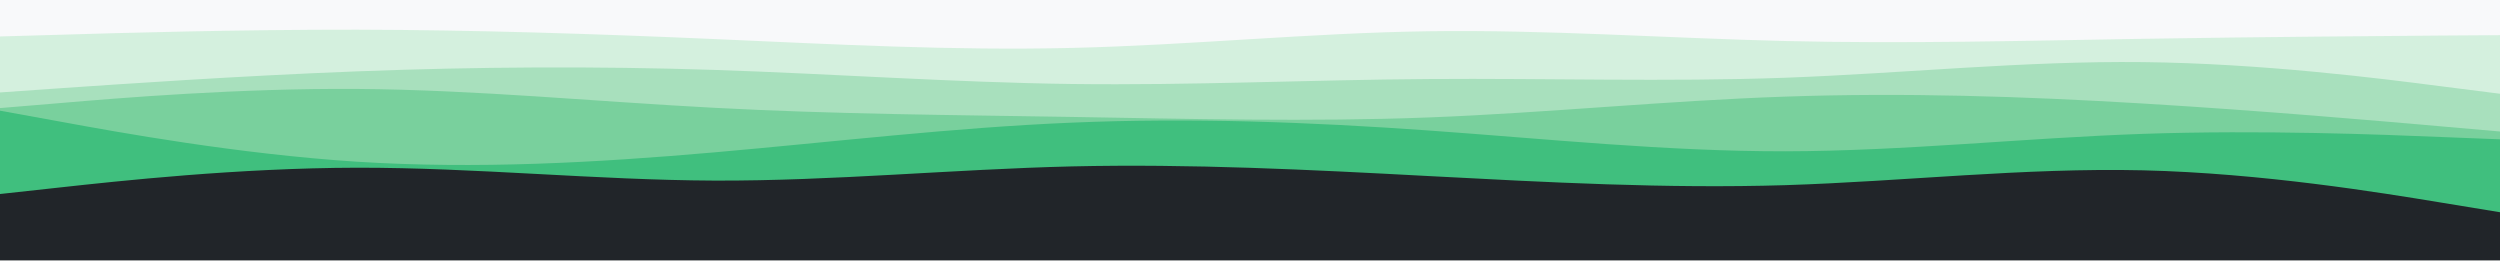
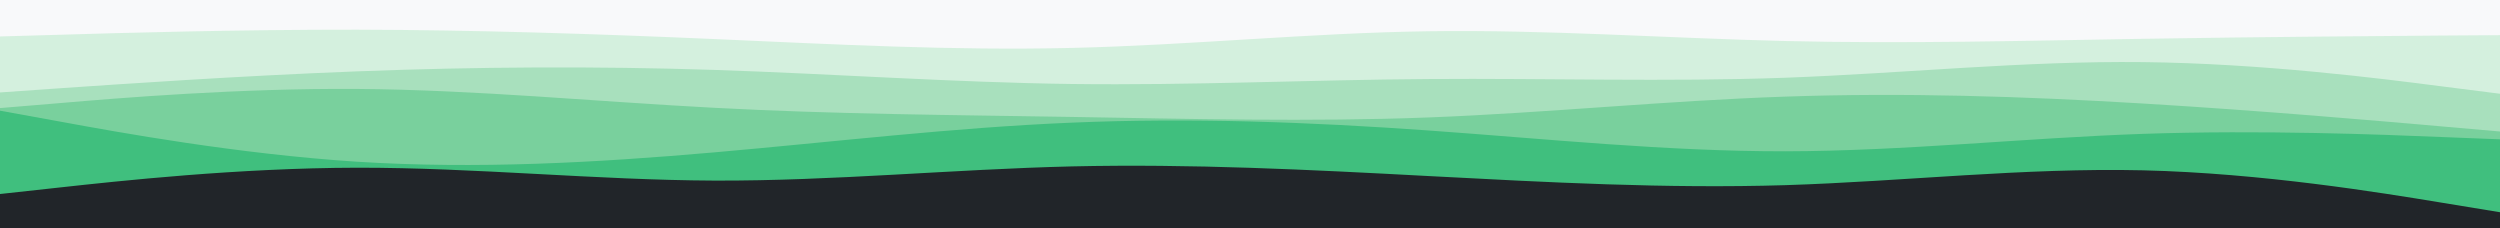
- <svg xmlns="http://www.w3.org/2000/svg" id="visual" version="1.1" width="100%" viewBox="0 0 1920 200" preserveAspectRatio="xMidYMid meet">
+ <svg xmlns="http://www.w3.org/2000/svg" id="visual" version="1.1" width="100%" viewBox="0 0 1920 175" preserveAspectRatio="xMidYMid meet">
  <rect x="0" y="0" width="1920" height="200" fill="#212529" />
  <path d="M0 149L45.7 144C91.3 139 182.7 129 274.2 128.8C365.7 128.7 457.3 138.3 548.8 138.7C640.3 139 731.7 130 823 127.8C914.3 125.7 1005.7 130.3 1097 135.2C1188.3 140 1279.7 145 1371.2 142.2C1462.7 139.3 1554.3 128.7 1645.8 130.8C1737.3 133 1828.7 148 1874.3 155.5L1920 163L1920 0L1874.3 0C1828.7 0 1737.3 0 1645.8 0C1554.3 0 1462.7 0 1371.2 0C1279.7 0 1188.3 0 1097 0C1005.7 0 914.3 0 823 0C731.7 0 640.3 0 548.8 0C457.3 0 365.7 0 274.2 0C182.7 0 91.3 0 45.7 0L0 0Z" fill="#40bf7e" />
  <path d="M0 85L45.7 93.3C91.3 101.7 182.7 118.3 274.2 124.2C365.7 130 457.3 125 548.8 117C640.3 109 731.7 98 823 94.2C914.3 90.3 1005.7 93.7 1097 100.2C1188.3 106.7 1279.7 116.3 1371.2 116.2C1462.7 116 1554.3 106 1645.8 102.8C1737.3 99.7 1828.7 103.3 1874.3 105.2L1920 107L1920 0L1874.3 0C1828.7 0 1737.3 0 1645.8 0C1554.3 0 1462.7 0 1371.2 0C1279.7 0 1188.3 0 1097 0C1005.7 0 914.3 0 823 0C731.7 0 640.3 0 548.8 0C457.3 0 365.7 0 274.2 0C182.7 0 91.3 0 45.7 0L0 0Z" fill="#79d09d" />
  <path d="M0 83L45.7 79.2C91.3 75.3 182.7 67.7 274.2 68.3C365.7 69 457.3 78 548.8 82.8C640.3 87.7 731.7 88.3 823 89.8C914.3 91.3 1005.7 93.7 1097 90.2C1188.3 86.7 1279.7 77.3 1371.2 74.2C1462.7 71 1554.3 74 1645.8 79.5C1737.3 85 1828.7 93 1874.3 97L1920 101L1920 0L1874.3 0C1828.7 0 1737.3 0 1645.8 0C1554.3 0 1462.7 0 1371.2 0C1279.7 0 1188.3 0 1097 0C1005.7 0 914.3 0 823 0C731.7 0 640.3 0 548.8 0C457.3 0 365.7 0 274.2 0C182.7 0 91.3 0 45.7 0L0 0Z" fill="#a8e0bd" />
  <path d="M0 71L45.7 67.8C91.3 64.7 182.7 58.3 274.2 54.8C365.7 51.3 457.3 50.7 548.8 53.7C640.3 56.7 731.7 63.3 823 64.5C914.3 65.7 1005.7 61.3 1097 60.7C1188.3 60 1279.7 63 1371.2 59.7C1462.7 56.3 1554.3 46.7 1645.8 47.7C1737.3 48.7 1828.7 60.3 1874.3 66.2L1920 72L1920 0L1874.3 0C1828.7 0 1737.3 0 1645.8 0C1554.3 0 1462.7 0 1371.2 0C1279.7 0 1188.3 0 1097 0C1005.7 0 914.3 0 823 0C731.7 0 640.3 0 548.8 0C457.3 0 365.7 0 274.2 0C182.7 0 91.3 0 45.7 0L0 0Z" fill="#d4f0de" />
  <path d="M0 28L45.7 26.7C91.3 25.3 182.7 22.7 274.2 22.8C365.7 23 457.3 26 548.8 30C640.3 34 731.7 39 823 36.8C914.3 34.7 1005.7 25.3 1097 24C1188.3 22.7 1279.7 29.3 1371.2 31.5C1462.7 33.7 1554.3 31.3 1645.8 29.8C1737.3 28.3 1828.7 27.7 1874.3 27.3L1920 27L1920 0L1874.3 0C1828.7 0 1737.3 0 1645.8 0C1554.3 0 1462.7 0 1371.2 0C1279.7 0 1188.3 0 1097 0C1005.7 0 914.3 0 823 0C731.7 0 640.3 0 548.8 0C457.3 0 365.7 0 274.2 0C182.7 0 91.3 0 45.7 0L0 0Z" fill="#f8f9fa" />
</svg>
